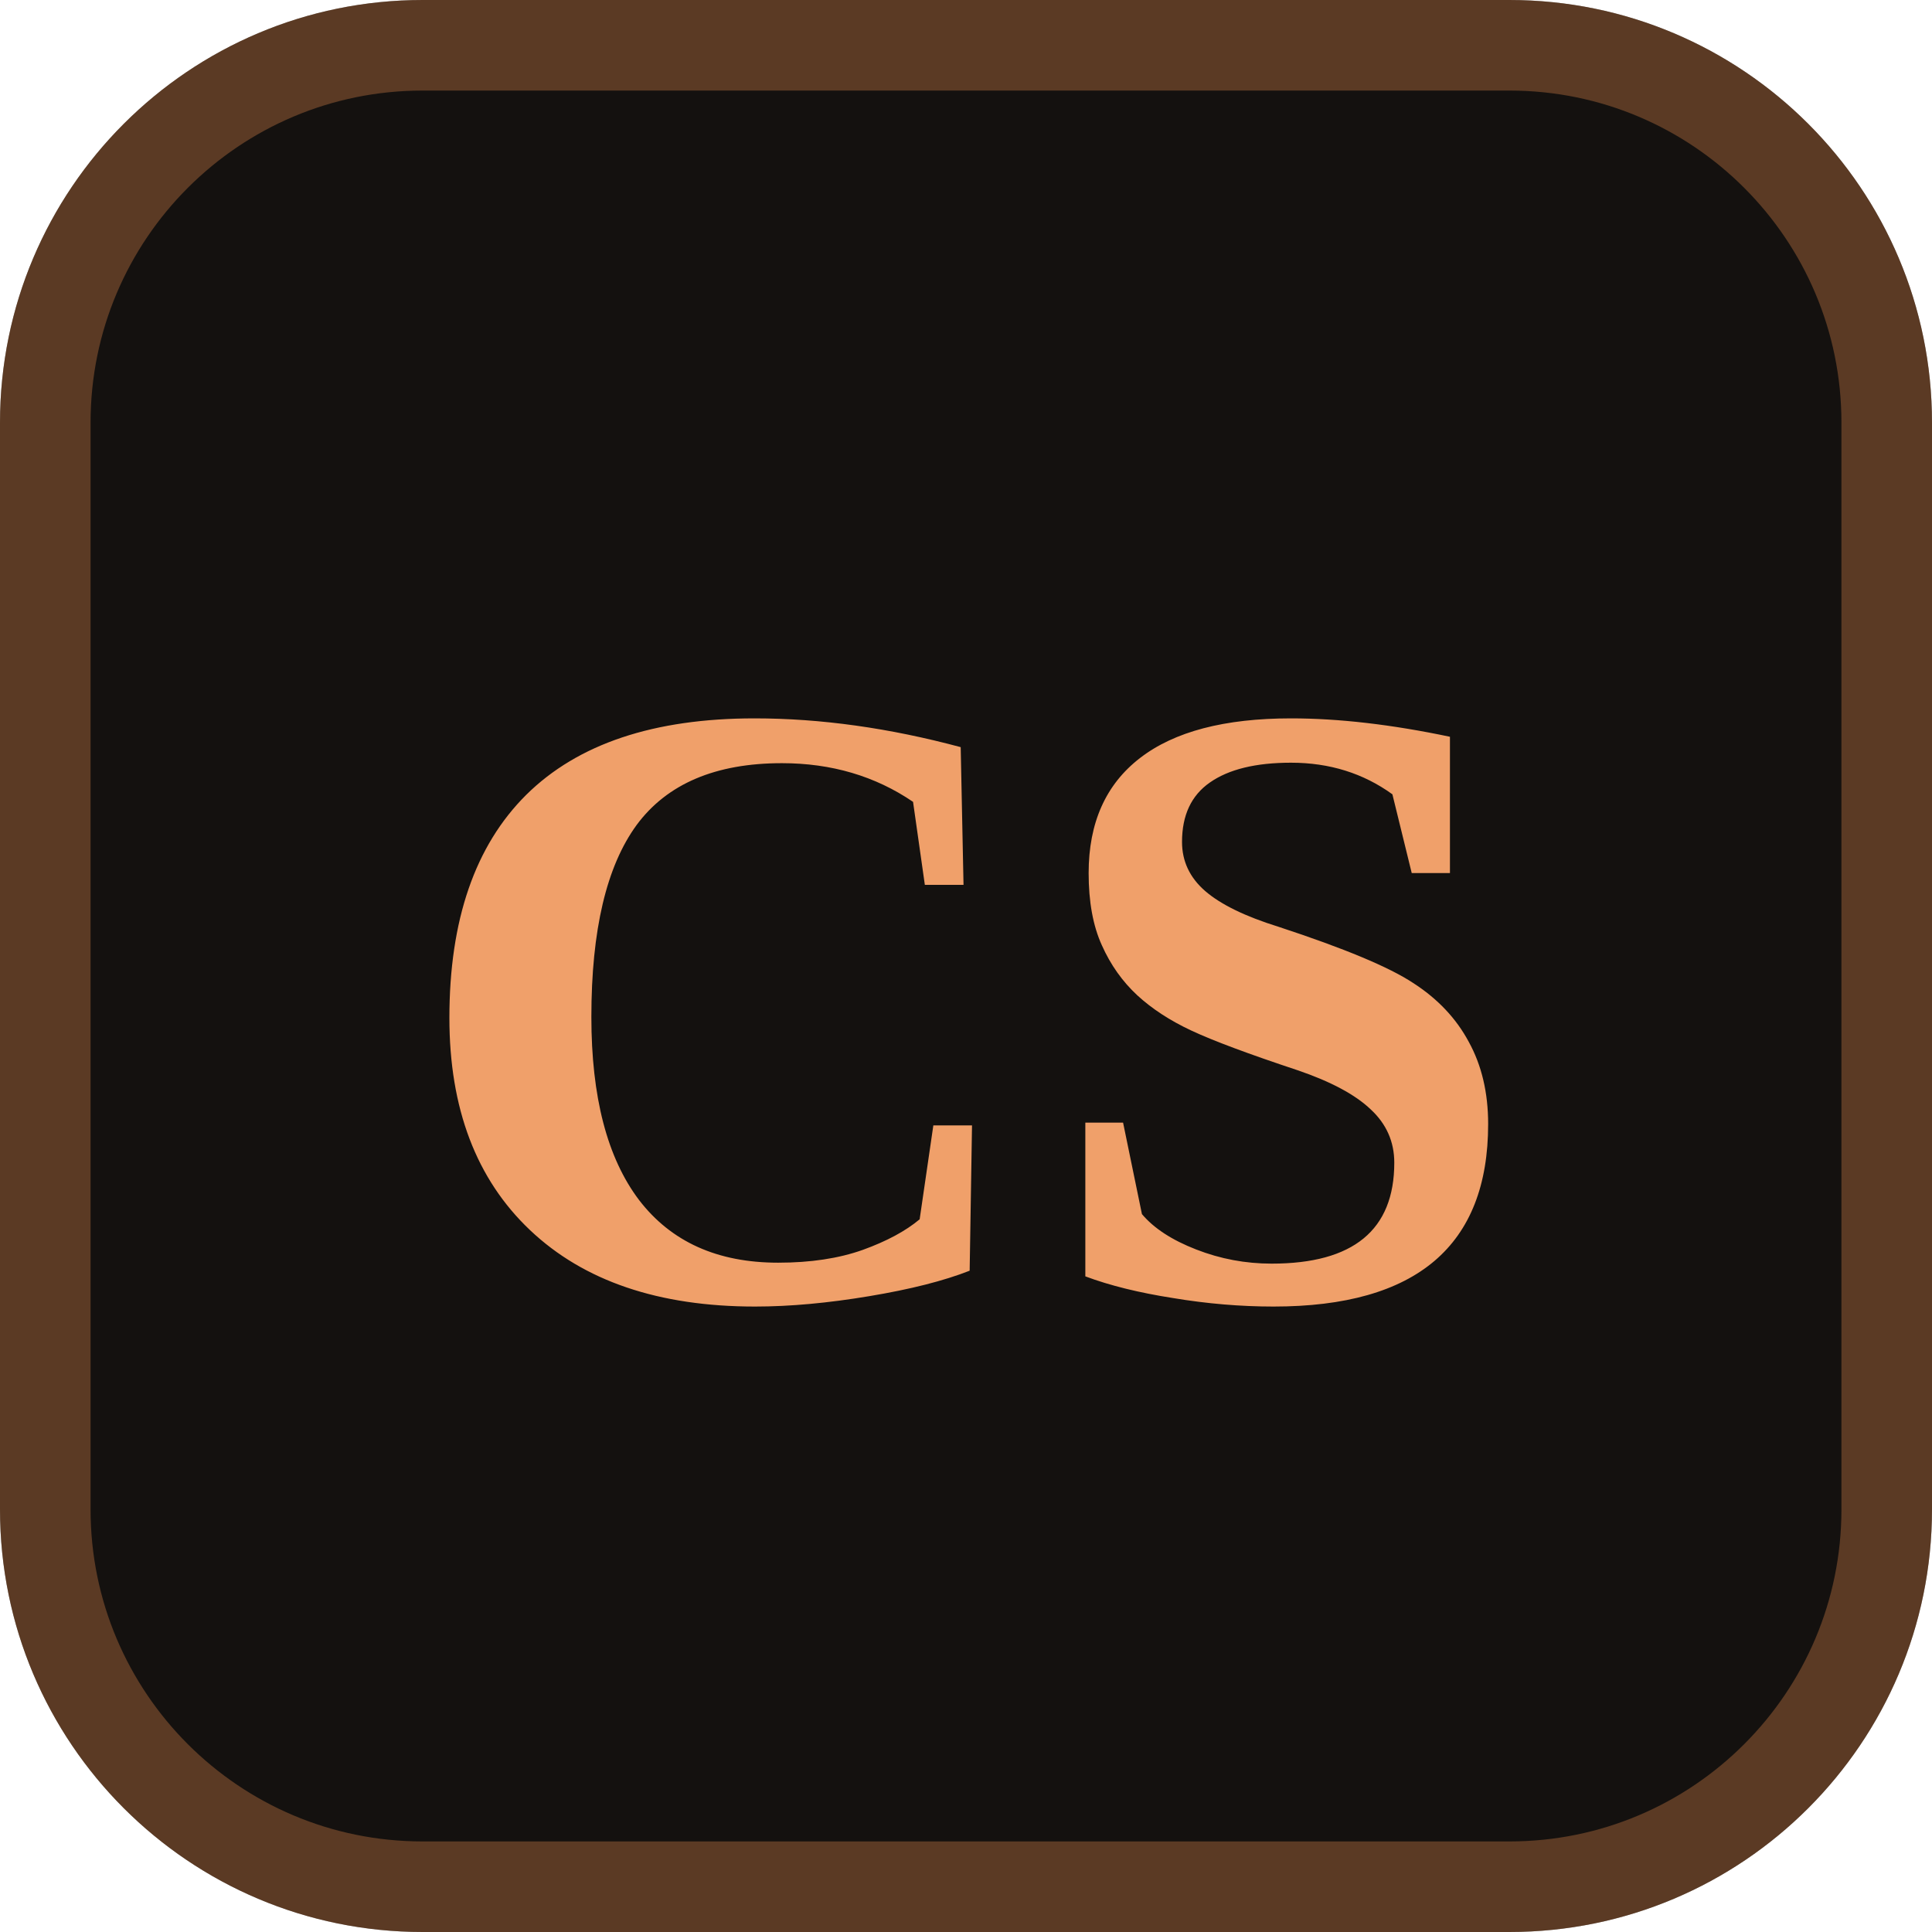
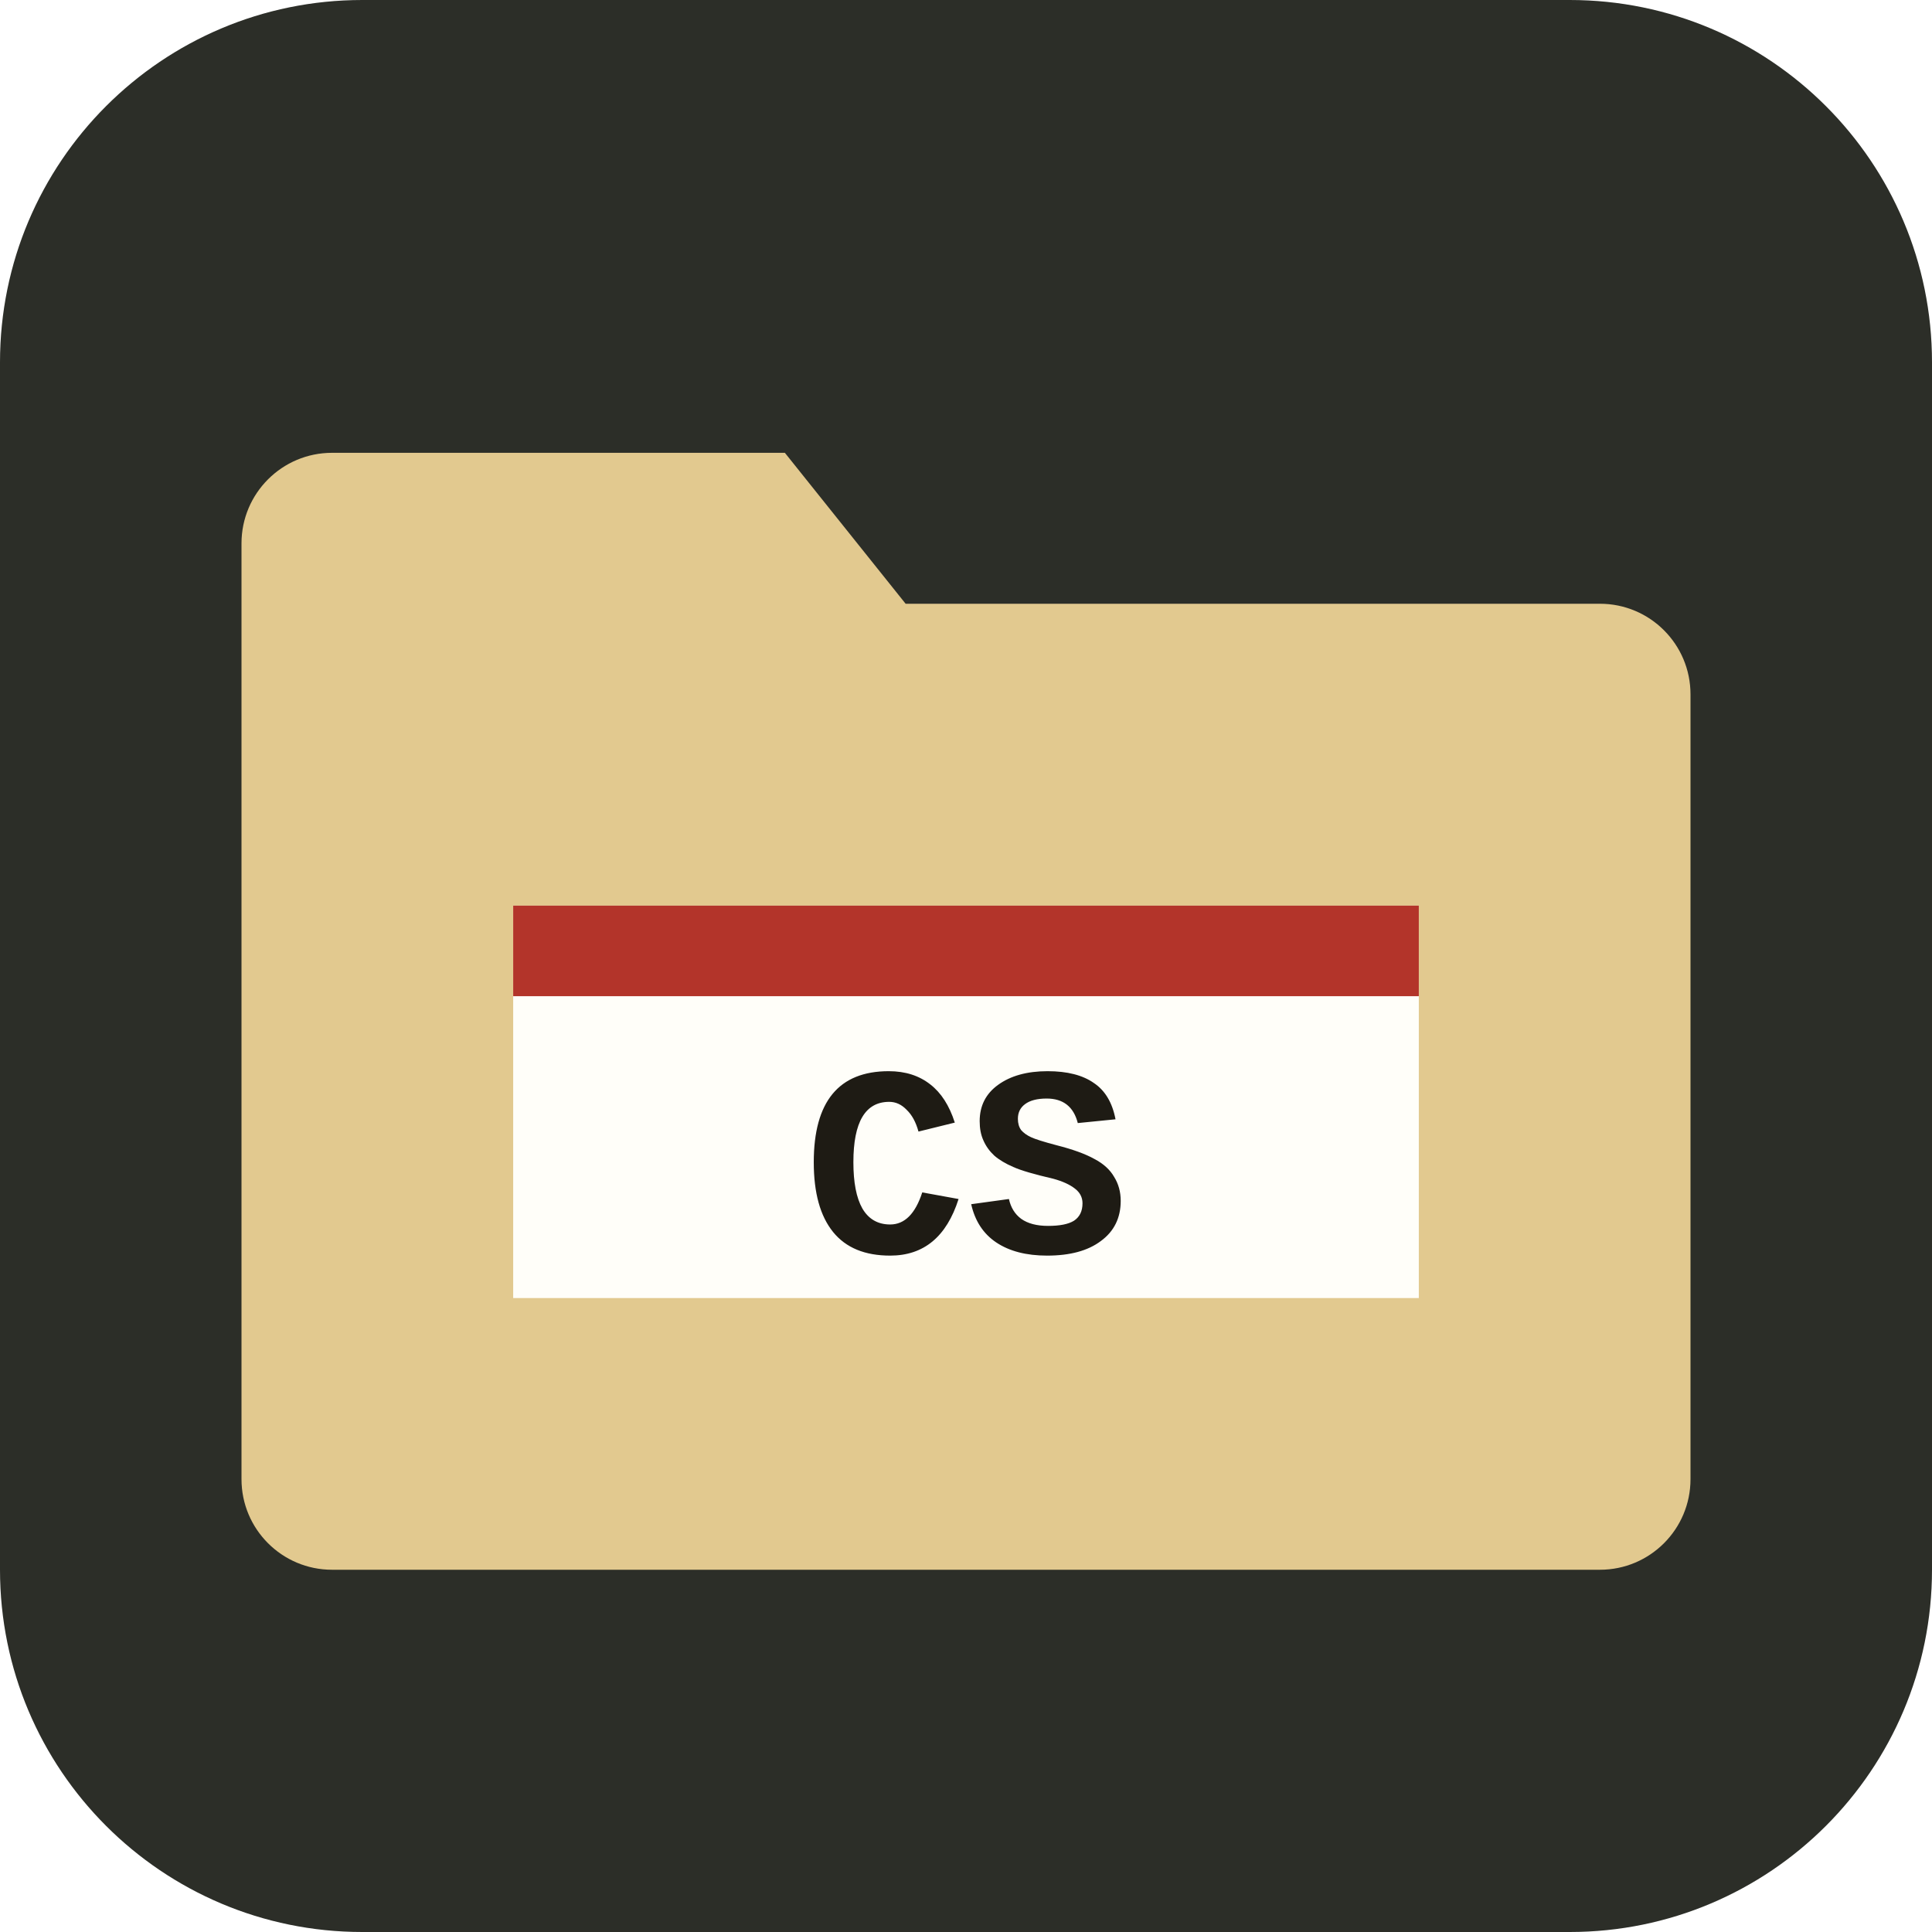
<svg xmlns="http://www.w3.org/2000/svg" viewBox="0 0 64 64">
-   <rect width="64" height="64" rx="14" fill="#14110f" />
-   <rect x="1.5" y="1.5" width="61" height="61" rx="12.5" fill="none" stroke="#e0874a" stroke-opacity=".35" stroke-width="3" />
-   <text x="32" y="43" text-anchor="middle" font-family="Georgia, 'Times New Roman', serif" font-size="29" font-weight="600" fill="#f0a06a">CS</text>
+   <rect width="64" height="64" rx="12" fill="#2c2e28" />
+   <path d="M8 18 a3 3 0 0 1 3 -3 h15 l4 5 h23 a3 3 0 0 1 3 3 v26 a3 3 0 0 1 -3 3 h-42 a3 3 0 0 1 -3 -3 z" fill="#e2c98f" />
+   <rect x="17" y="30" width="30" height="13" fill="#fffef9" />
+   <rect x="17" y="30" width="30" height="3" fill="#b3342a" />
+   <text x="32" y="41.5" text-anchor="middle" font-family="'Courier New', monospace" font-size="9" font-weight="700" fill="#1e1b14">CS</text>
</svg>
